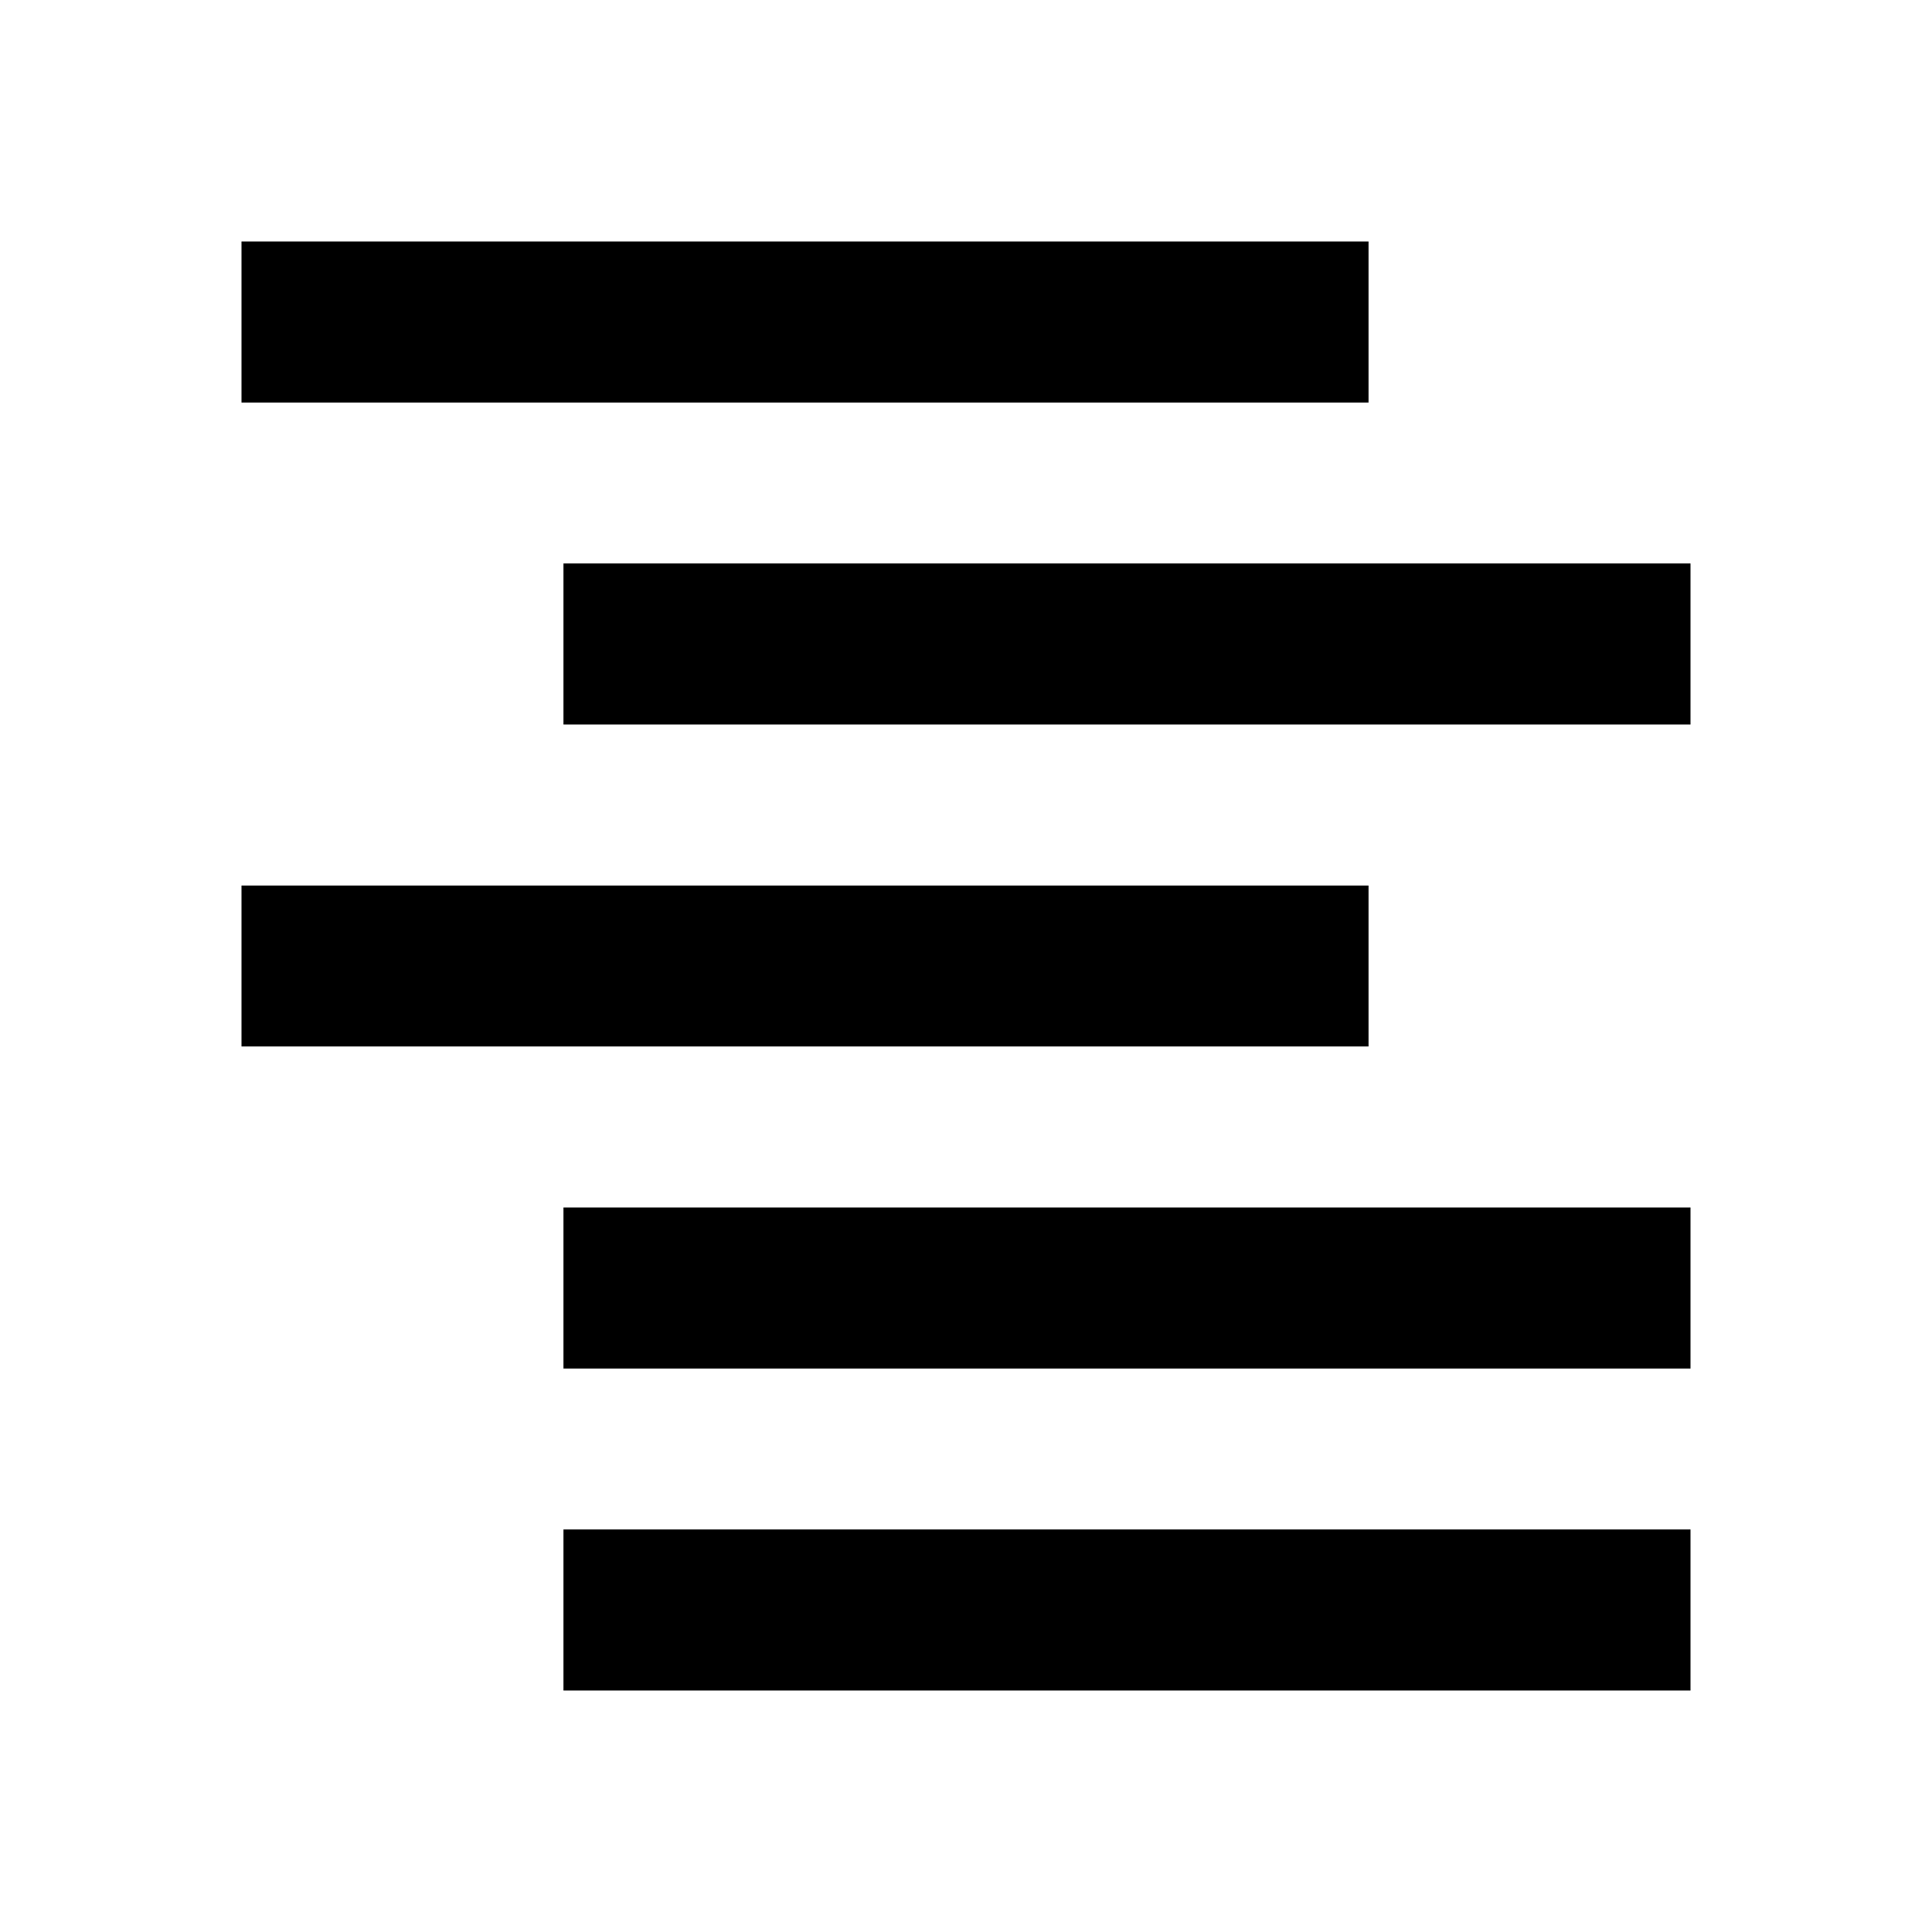
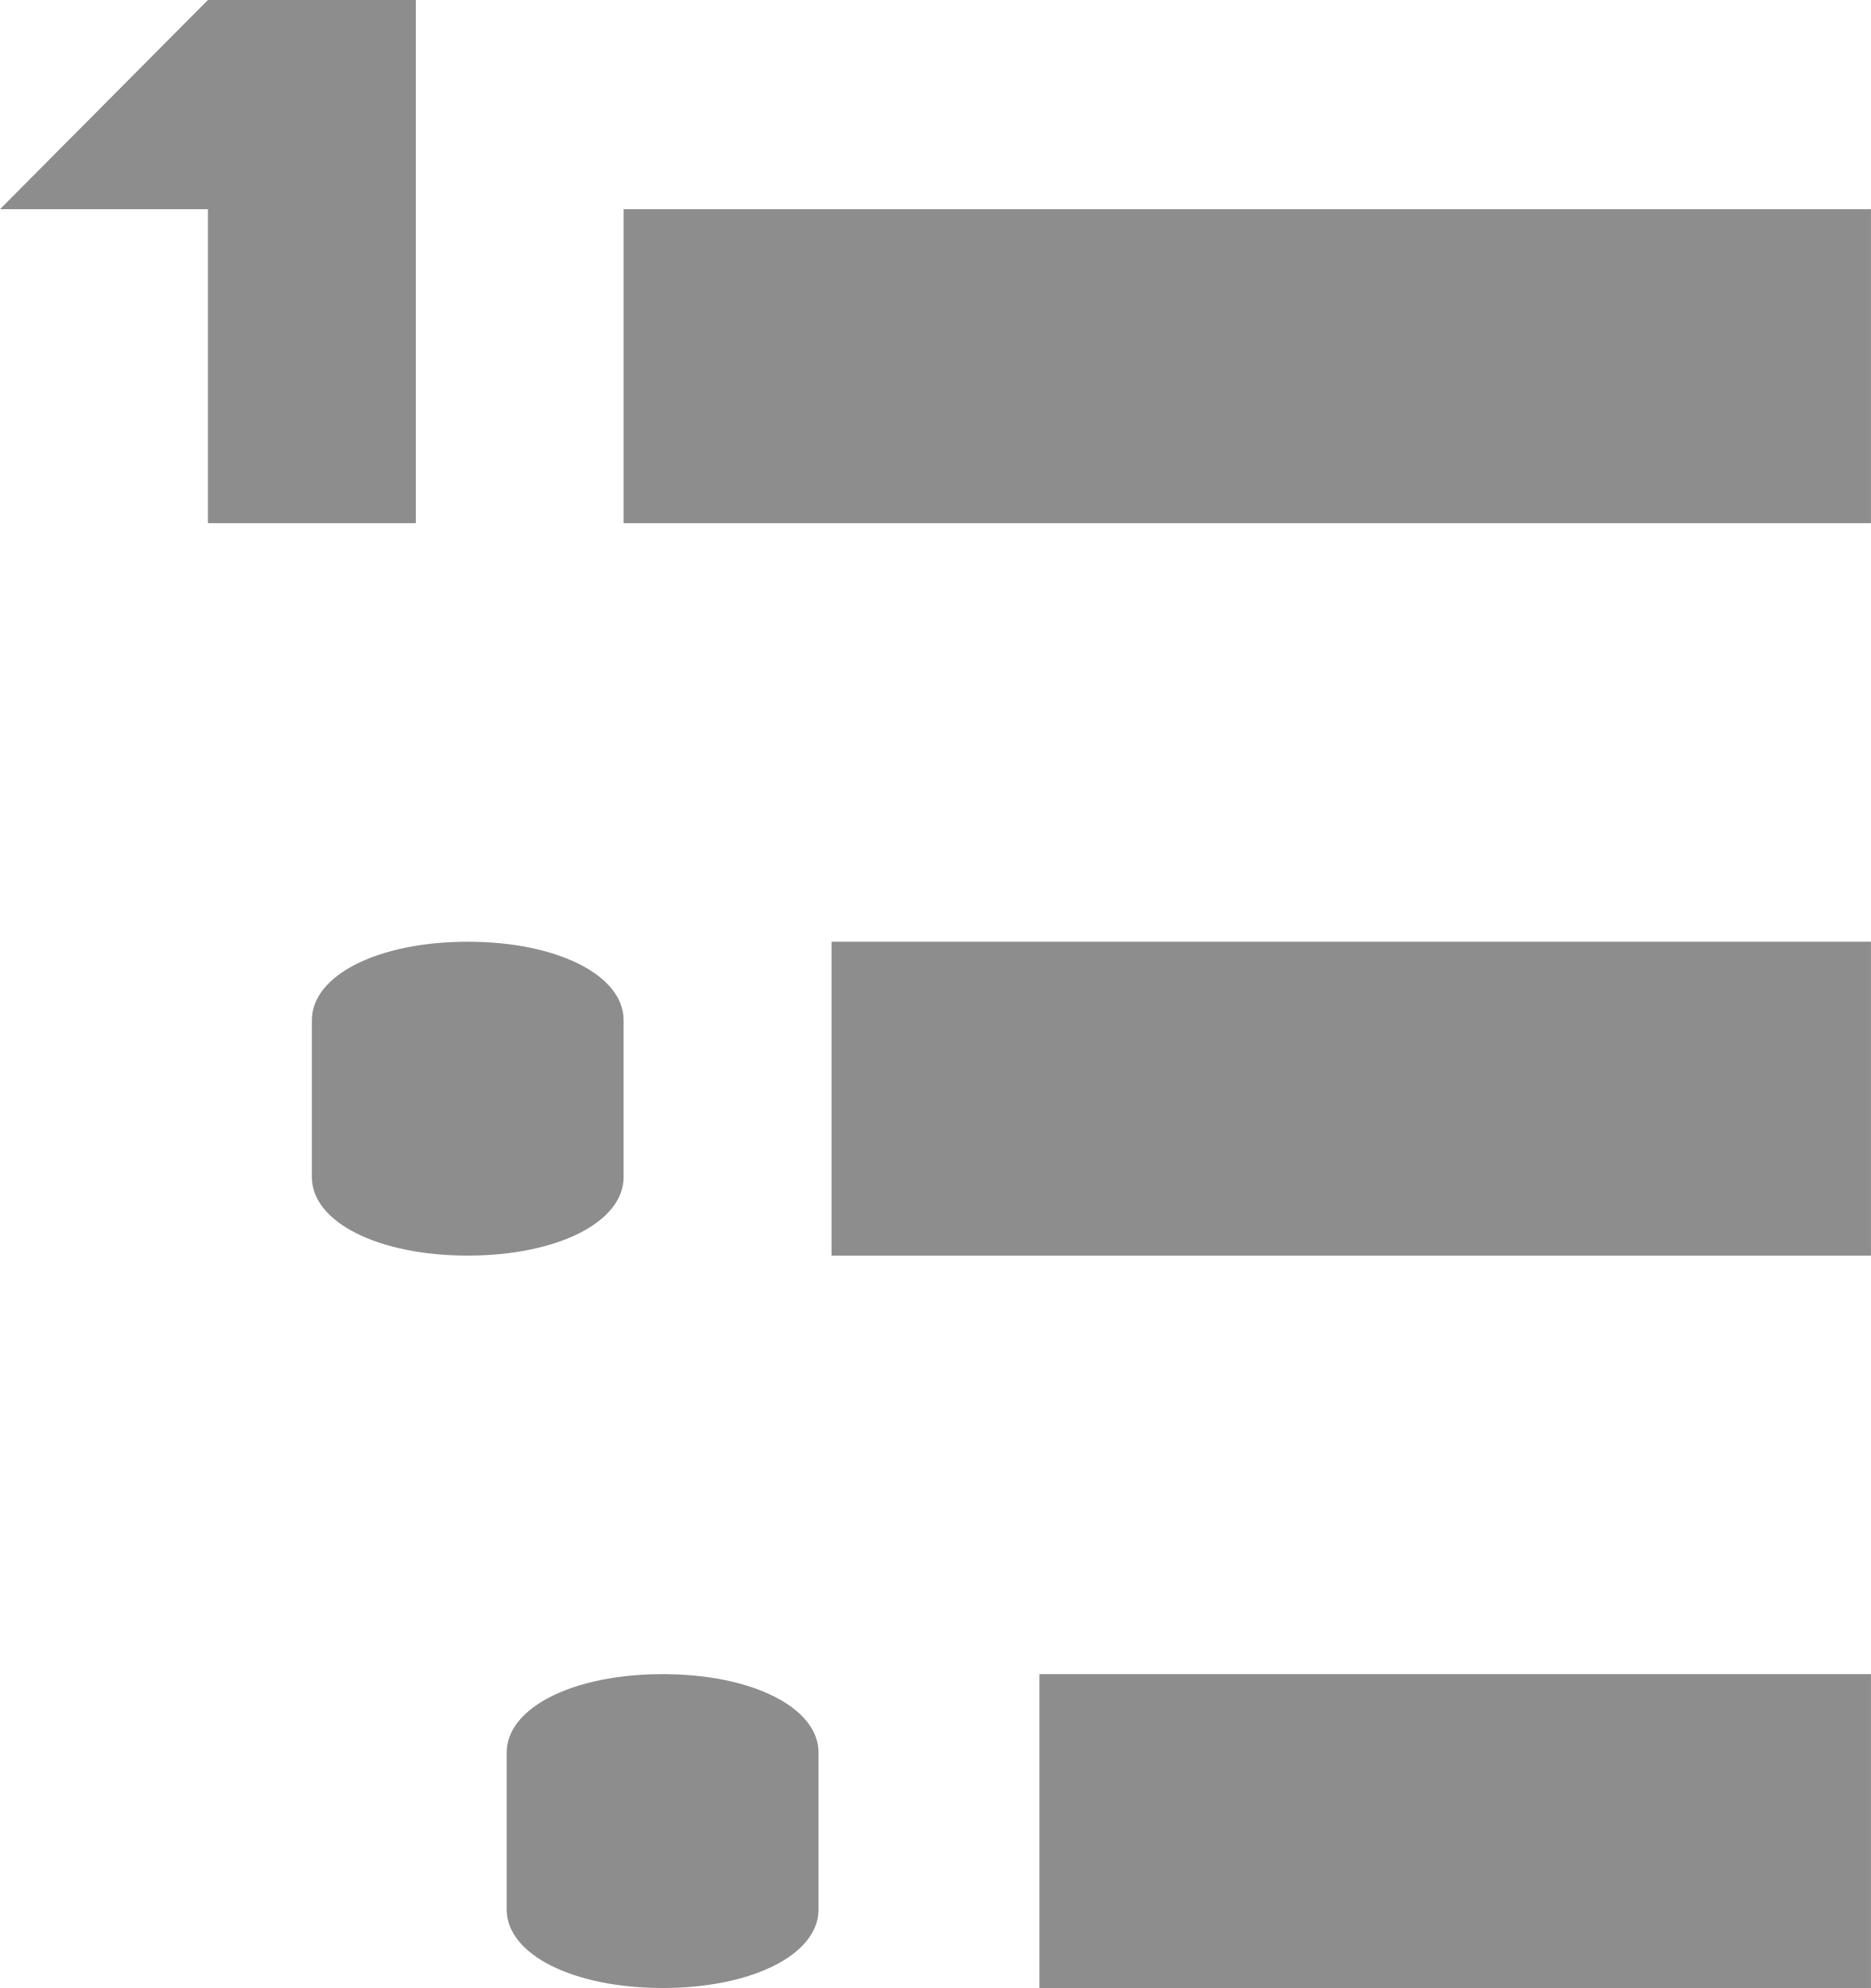
- <svg xmlns="http://www.w3.org/2000/svg" width="24" height="24" viewBox="0 0 24 24">
-   <path d="m0 0h24v24h-24z" fill="none" />
-   <path d="m3 13v-2h14v2zm4 4v-2h14v2zm0 4v-2h14v2zm0-14h14v2h-14zm-4-4h14v2h-14z" />
+ <svg xmlns="http://www.w3.org/2000/svg" width="16px" height="17px" viewBox="0 0 16 17" version="1.1">
+   <g id="3rd-Iteration" stroke="none" stroke-width="1" fill="none" fill-rule="evenodd">
+     <g id="-3.1---Tooltips" transform="translate(-1386, -79)" fill="#8D8D8D" fill-rule="nonzero">
+       <g id="icons8-outline-list" transform="translate(1386, 79)">
+         <path d="M1.778,0 L0,1.789 L1.778,1.789 L1.778,4.474 L3.556,4.474 L3.556,0 L1.778,0 Z M5.333,1.789 L5.333,4.474 L16,4.474 L16,1.789 L5.333,1.789 Z M7.111,8.053 L7.111,10.737 L16,10.737 L16,8.053 L7.111,8.053 Z M4,8.053 C4.765,8.053 5.333,8.339 5.333,8.724 L5.333,9.395 L5.333,10.066 C5.333,10.451 4.765,10.737 4,10.737 C3.235,10.737 2.667,10.451 2.667,10.066 L2.667,8.724 C2.667,8.339 3.235,8.053 4,8.053 Z M5.667,14.316 C6.432,14.316 7,14.602 7,14.987 L7,15.658 L7,16.329 C7,16.714 6.432,17 5.667,17 C4.902,17 4.333,16.714 4.333,16.329 L4.333,14.987 C4.333,14.602 4.902,14.316 5.667,14.316 Z M8.889,14.316 L8.889,17 L16,17 L16,14.316 L8.889,14.316 Z" id="Shape" />
+       </g>
+     </g>
+   </g>
</svg>
